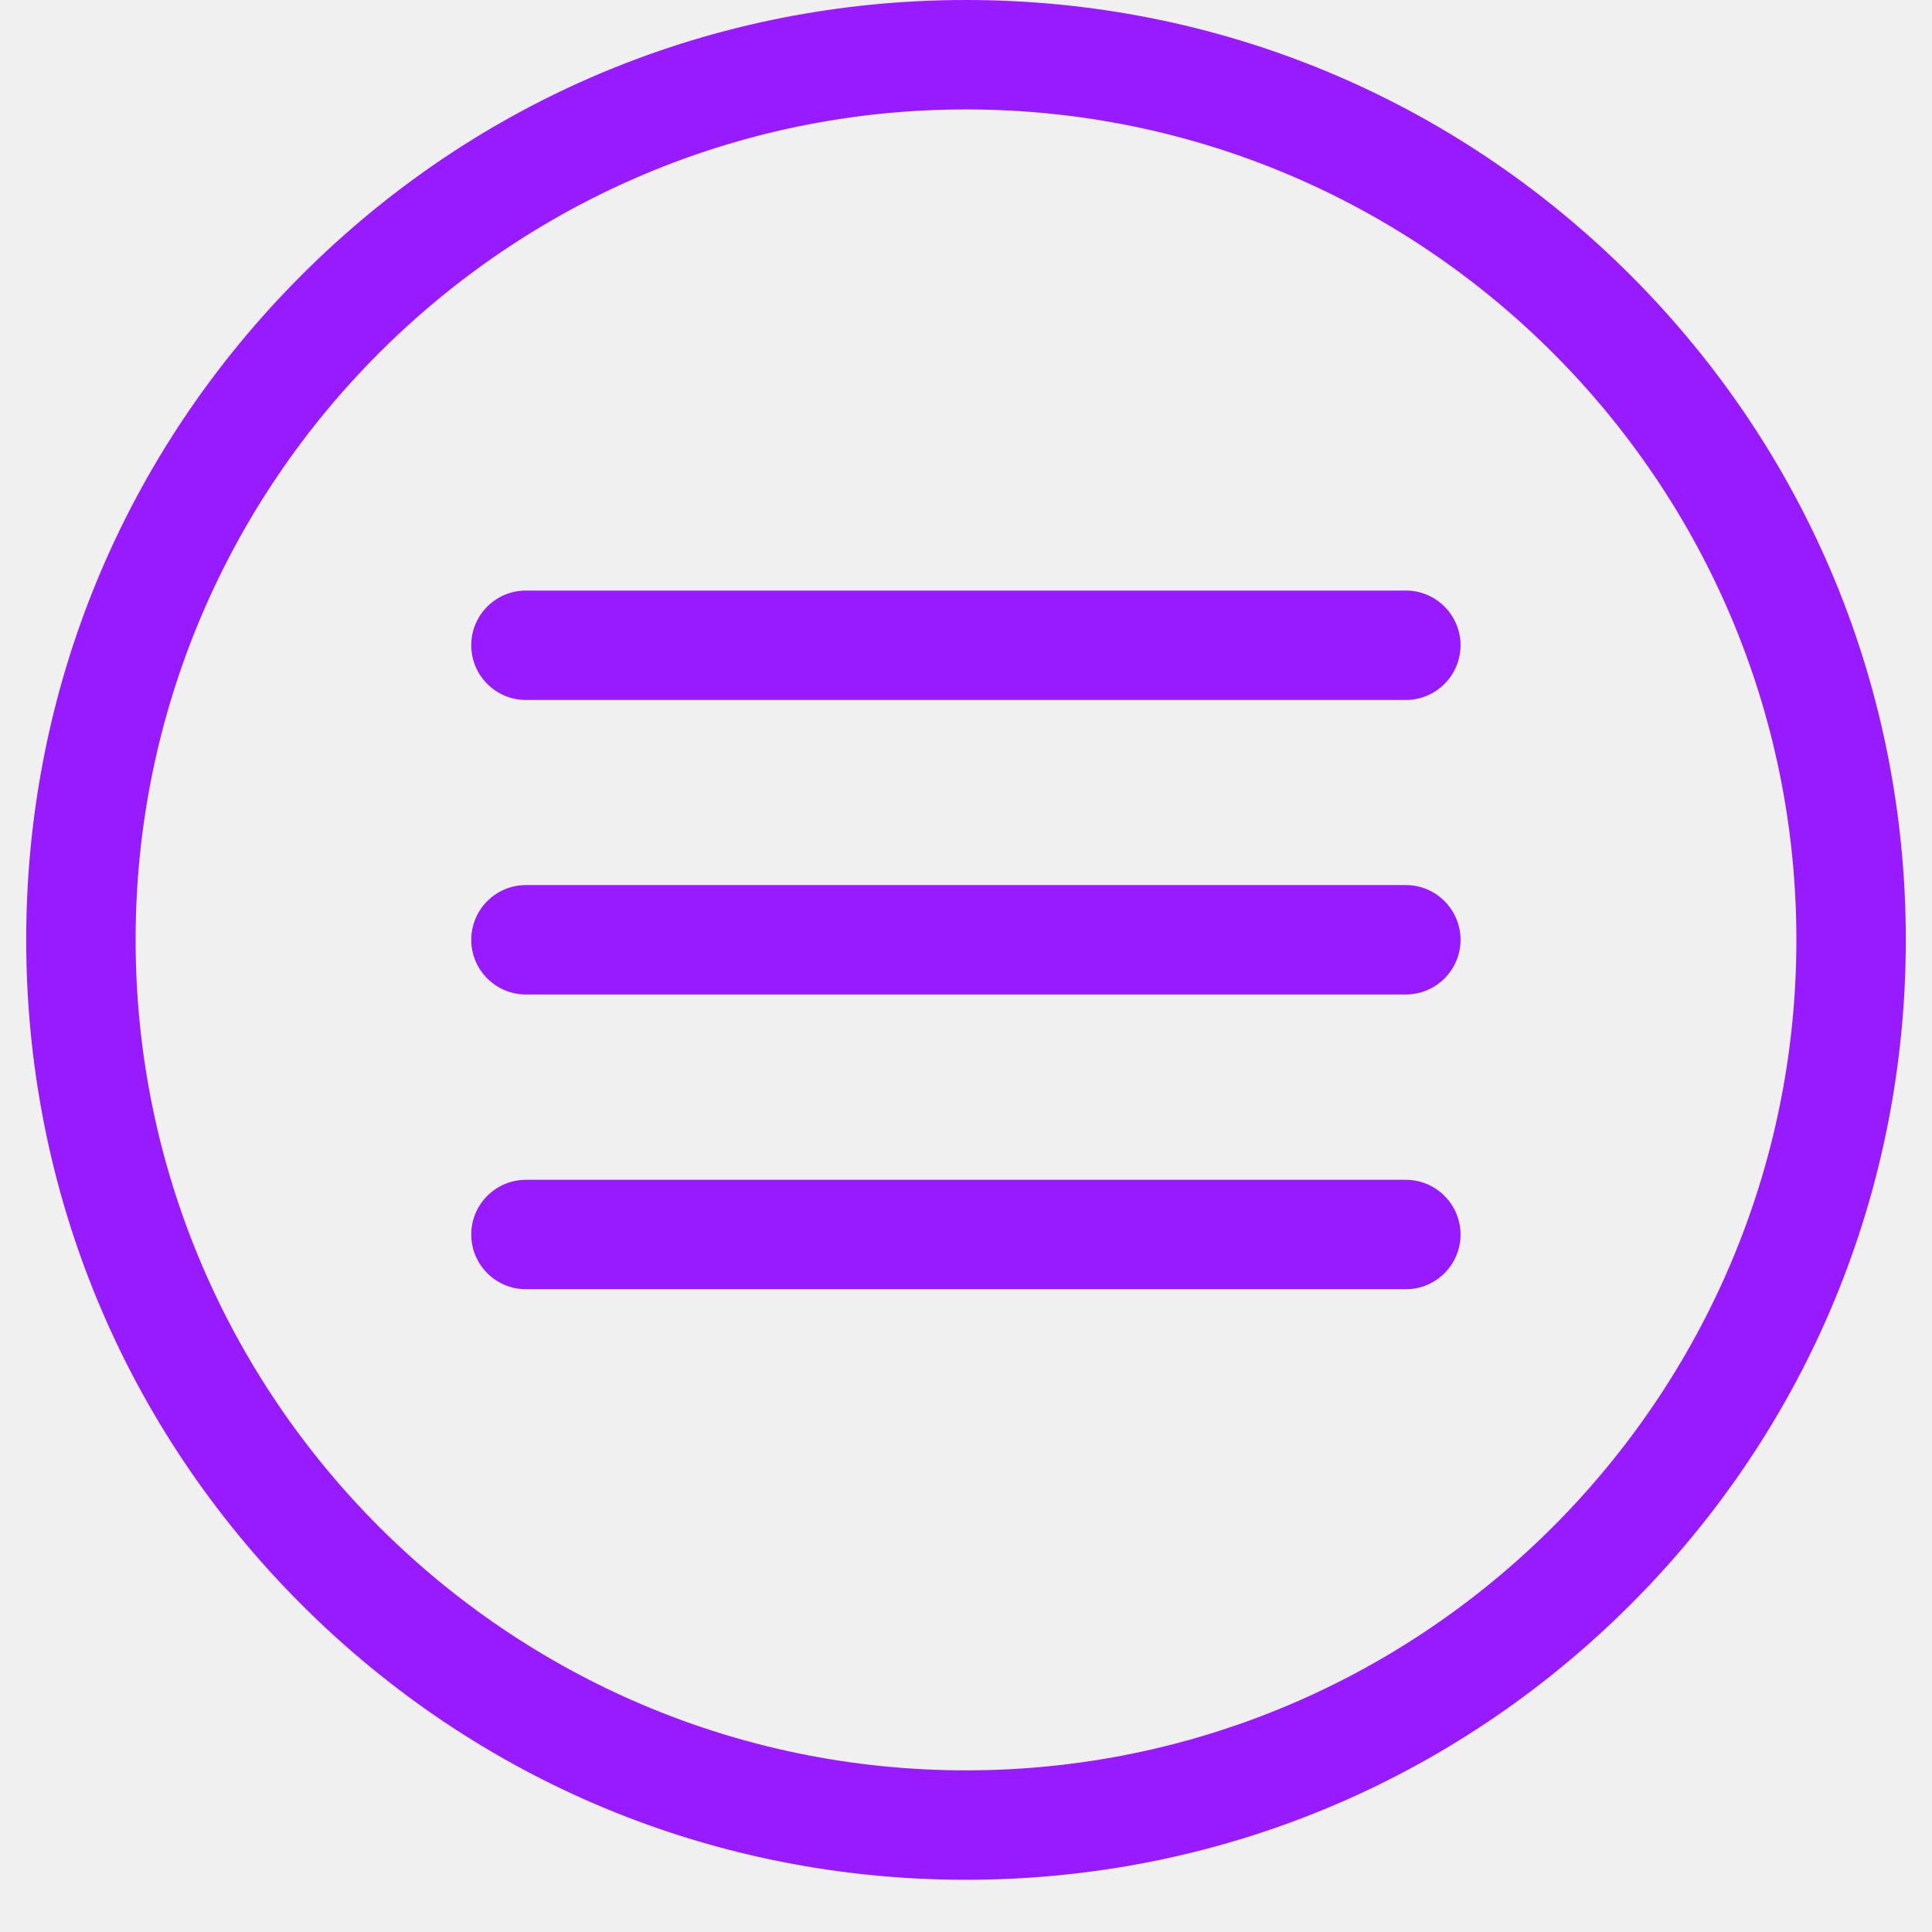
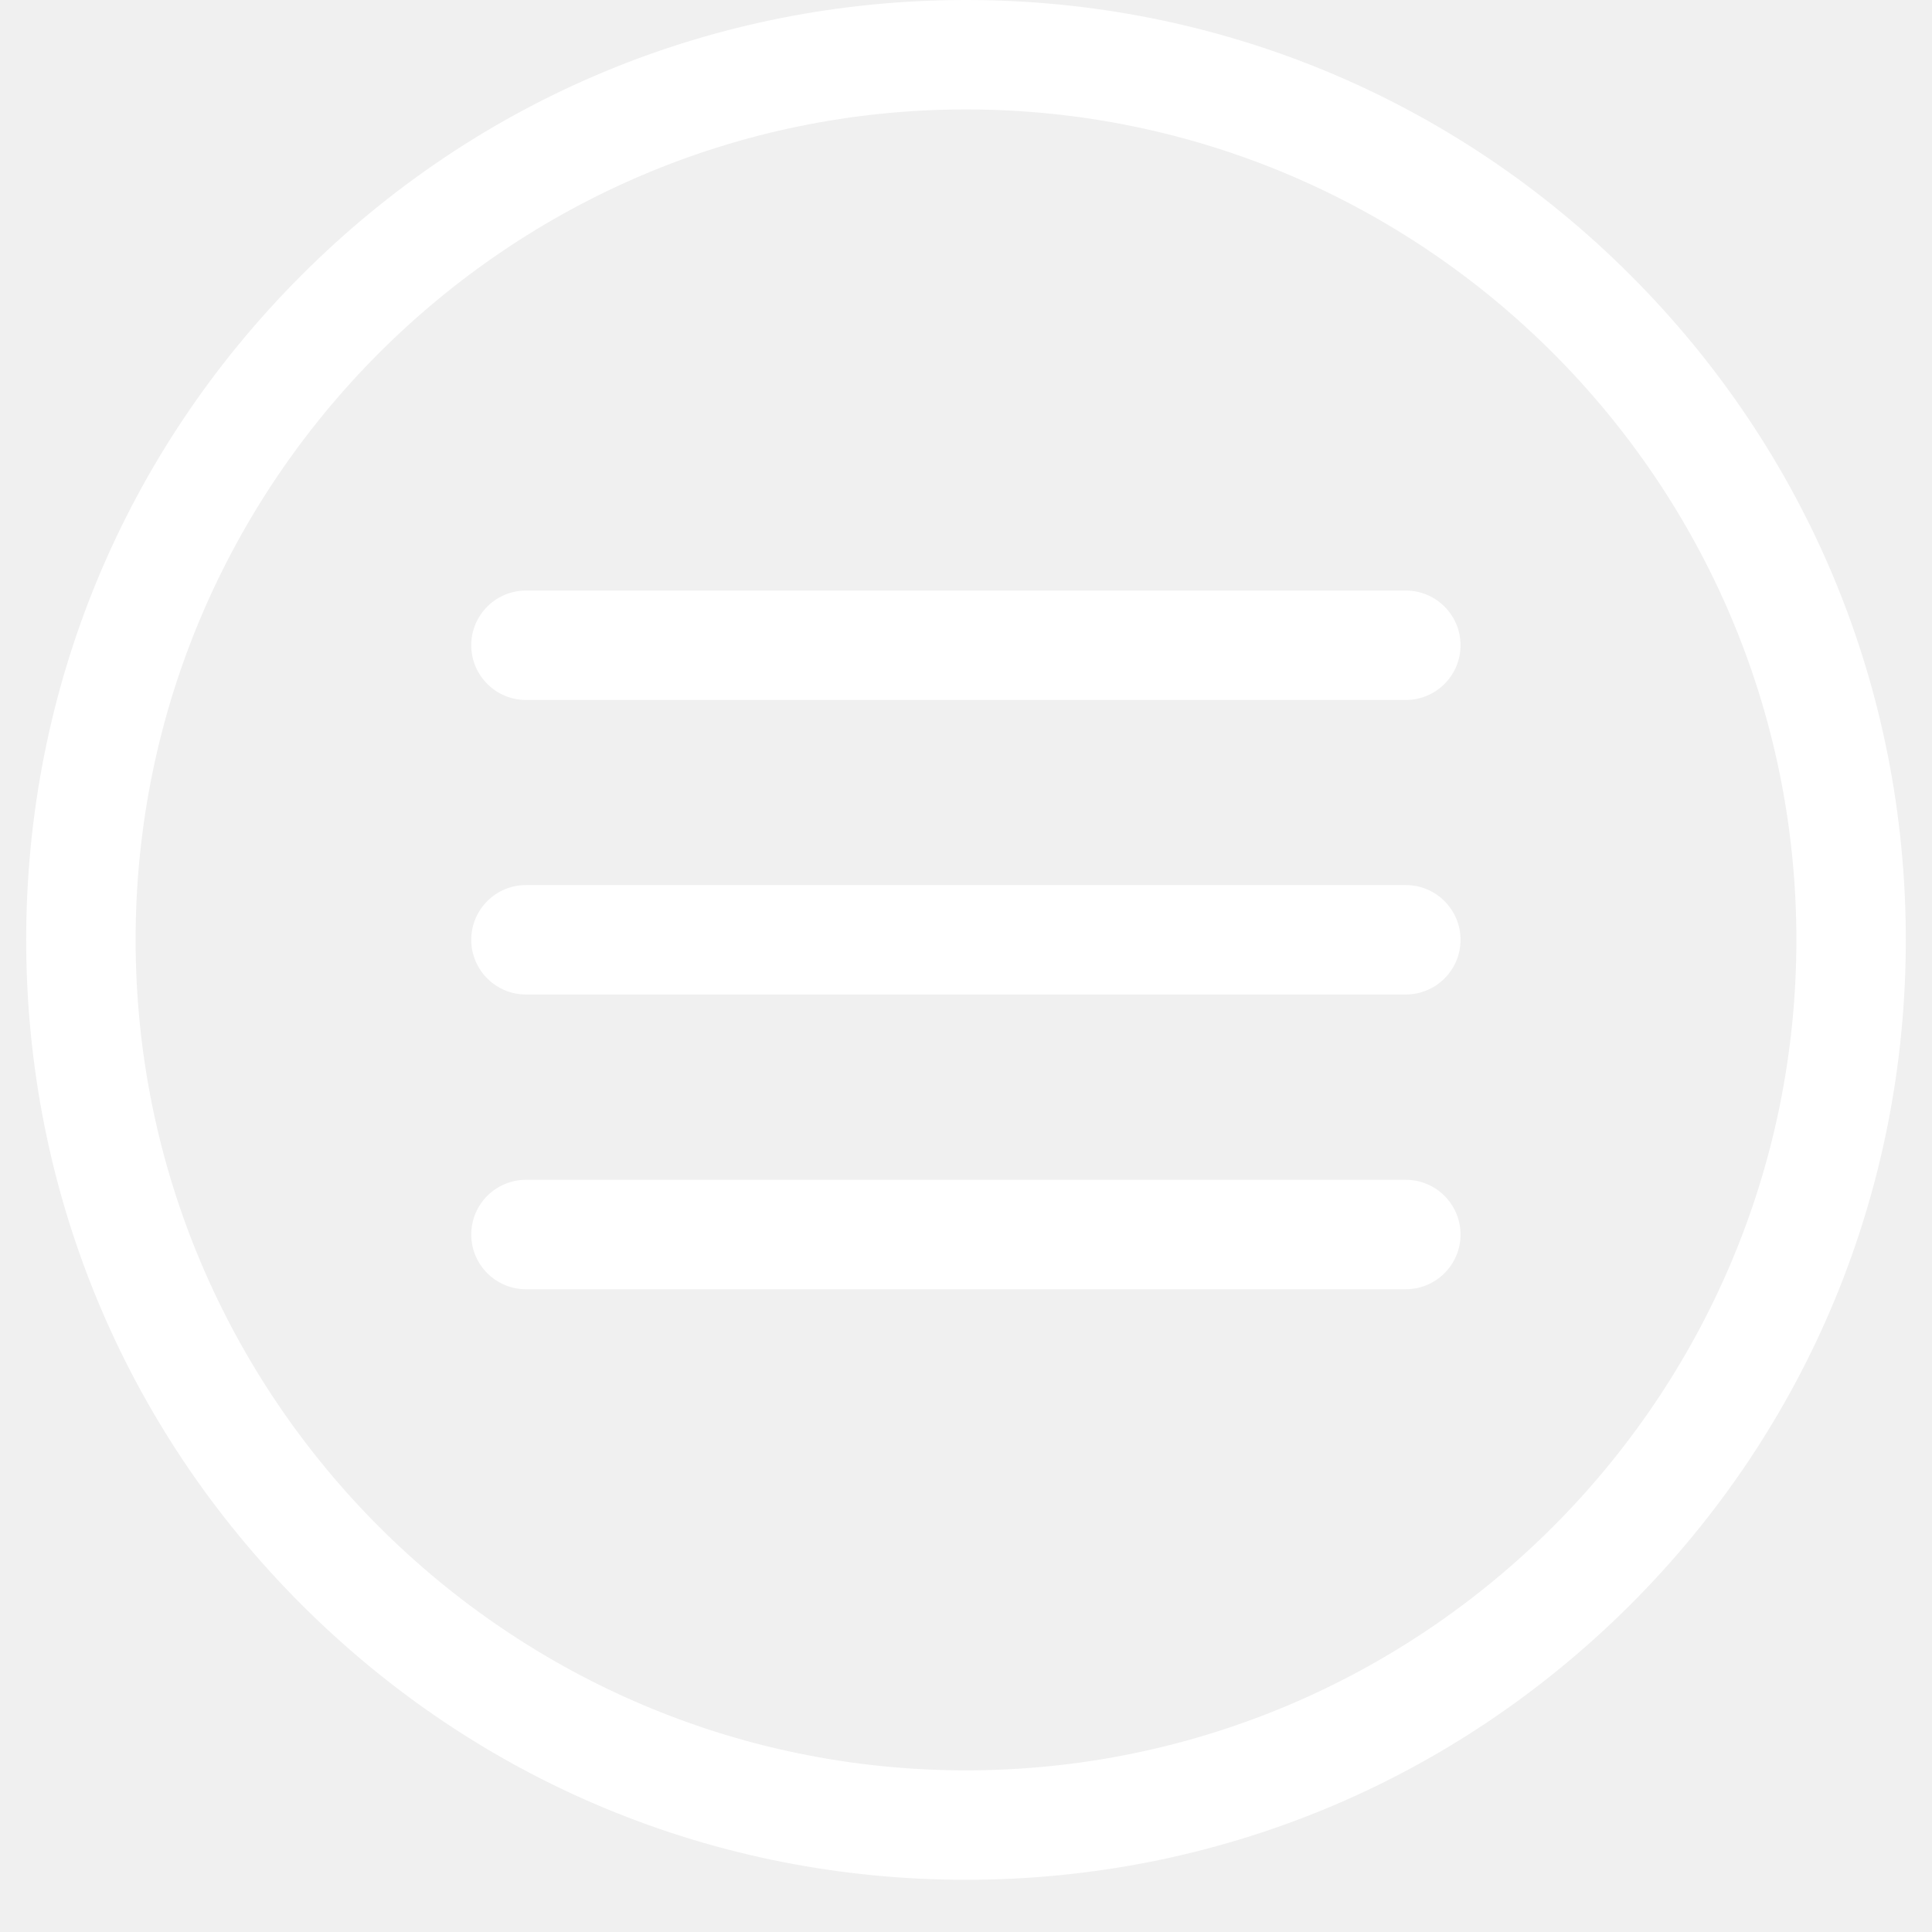
<svg xmlns="http://www.w3.org/2000/svg" width="48" zoomAndPan="magnify" viewBox="0 0 36 36" height="48" preserveAspectRatio="xMidYMid meet" version="1.0">
  <defs>
-     <clipPath id="bb41768177">
+     <clipPath id="212ef59e66">
      <path d="M 0.488 0 L 35.512 0 L 35.512 35.027 L 0.488 35.027 Z M 0.488 0 " clip-rule="nonzero" />
    </clipPath>
  </defs>
-   <g clip-path="url(#bb41768177)">
-     <path fill="#981bff" d="M 18 33.004 C 9.457 33.004 2.508 26.055 2.508 17.512 C 2.508 8.973 9.457 2.023 18 2.023 C 26.539 2.023 33.488 8.973 33.488 17.512 C 33.488 26.055 26.539 33.004 18 33.004 Z M 30.371 5.141 C 27.066 1.836 22.672 0.016 18 0.016 C 13.324 0.016 8.934 1.836 5.629 5.141 C 2.324 8.445 0.504 12.84 0.504 17.512 C 0.504 22.188 2.324 26.582 5.629 29.887 C 8.934 33.191 13.324 35.012 18 35.012 C 22.672 35.012 27.066 33.191 30.371 29.887 C 33.676 26.582 35.496 22.188 35.496 17.512 C 35.496 12.84 33.676 8.445 30.371 5.141 " fill-opacity="1" fill-rule="nonzero" />
-     <path fill="#981bff" d="M 18 2.039 C 9.469 2.039 2.527 8.98 2.527 17.512 C 2.527 26.047 9.469 32.988 18 32.988 C 26.531 32.988 33.473 26.047 33.473 17.512 C 33.473 8.98 26.531 2.039 18 2.039 Z M 18 33.02 C 9.449 33.02 2.492 26.062 2.492 17.512 C 2.492 8.965 9.449 2.008 18 2.008 C 26.551 2.008 33.504 8.965 33.504 17.512 C 33.504 26.062 26.551 33.02 18 33.02 Z M 18 0.031 C 13.332 0.031 8.941 1.852 5.637 5.152 C 2.336 8.453 0.52 12.844 0.52 17.512 C 0.52 22.184 2.336 26.57 5.637 29.875 C 8.941 33.176 13.332 34.996 18 34.996 C 22.668 34.996 27.059 33.176 30.359 29.875 C 33.664 26.57 35.48 22.184 35.48 17.512 C 35.48 12.844 33.664 8.453 30.359 5.152 C 27.059 1.852 22.668 0.031 18 0.031 Z M 18 35.027 C 13.32 35.027 8.922 33.203 5.617 29.898 C 2.309 26.59 0.488 22.191 0.488 17.512 C 0.488 12.836 2.309 8.438 5.617 5.129 C 8.922 1.82 13.32 0 18 0 C 22.676 0 27.074 1.82 30.383 5.129 C 33.691 8.438 35.512 12.836 35.512 17.512 C 35.512 22.191 33.691 26.59 30.383 29.898 C 27.074 33.203 22.676 35.027 18 35.027 " fill-opacity="1" fill-rule="nonzero" />
+   <g clip-path="url(#212ef59e66)">
+     <path fill="#ffffff" d="M 18 33.004 C 9.457 33.004 2.508 26.055 2.508 17.512 C 2.508 8.973 9.457 2.023 18 2.023 C 26.539 2.023 33.488 8.973 33.488 17.512 C 33.488 26.055 26.539 33.004 18 33.004 Z M 30.371 5.141 C 27.066 1.836 22.672 0.016 18 0.016 C 13.324 0.016 8.934 1.836 5.629 5.141 C 2.324 8.445 0.504 12.84 0.504 17.512 C 0.504 22.188 2.324 26.582 5.629 29.887 C 8.934 33.191 13.324 35.012 18 35.012 C 22.672 35.012 27.066 33.191 30.371 29.887 C 33.676 26.582 35.496 22.188 35.496 17.512 C 35.496 12.84 33.676 8.445 30.371 5.141 " fill-opacity="1" fill-rule="nonzero" />
+     <path fill="#ffffff" d="M 18 2.039 C 9.469 2.039 2.527 8.98 2.527 17.512 C 2.527 26.047 9.469 32.988 18 32.988 C 26.531 32.988 33.473 26.047 33.473 17.512 C 33.473 8.98 26.531 2.039 18 2.039 Z M 18 33.02 C 9.449 33.02 2.492 26.062 2.492 17.512 C 2.492 8.965 9.449 2.008 18 2.008 C 26.551 2.008 33.504 8.965 33.504 17.512 C 33.504 26.062 26.551 33.02 18 33.02 Z M 18 0.031 C 13.332 0.031 8.941 1.852 5.637 5.152 C 2.336 8.453 0.52 12.844 0.52 17.512 C 0.52 22.184 2.336 26.57 5.637 29.875 C 8.941 33.176 13.332 34.996 18 34.996 C 22.668 34.996 27.059 33.176 30.359 29.875 C 33.664 26.57 35.48 22.184 35.48 17.512 C 35.48 12.844 33.664 8.453 30.359 5.152 C 27.059 1.852 22.668 0.031 18 0.031 Z M 18 35.027 C 13.32 35.027 8.922 33.203 5.617 29.898 C 2.309 26.59 0.488 22.191 0.488 17.512 C 0.488 12.836 2.309 8.438 5.617 5.129 C 8.922 1.82 13.32 0 18 0 C 22.676 0 27.074 1.82 30.383 5.129 C 33.691 8.438 35.512 12.836 35.512 17.512 C 35.512 22.191 33.691 26.59 30.383 29.898 C 27.074 33.203 22.676 35.027 18 35.027 " fill-opacity="1" fill-rule="nonzero" />
  </g>
-   <path fill="#981bff" d="M 26.195 11.02 L 9.801 11.02 C 9.246 11.02 8.797 11.469 8.797 12.023 C 8.797 12.578 9.246 13.027 9.801 13.027 L 26.195 13.027 C 26.75 13.027 27.199 12.578 27.199 12.023 C 27.199 11.469 26.75 11.02 26.195 11.02 " fill-opacity="1" fill-rule="nonzero" />
-   <path fill="#981bff" d="M 9.801 11.035 C 9.258 11.035 8.816 11.477 8.816 12.023 C 8.816 12.566 9.258 13.012 9.801 13.012 L 26.195 13.012 C 26.742 13.012 27.184 12.566 27.184 12.023 C 27.184 11.477 26.742 11.035 26.195 11.035 Z M 26.195 13.043 L 9.801 13.043 C 9.238 13.043 8.781 12.586 8.781 12.023 C 8.781 11.461 9.238 11.004 9.801 11.004 L 26.195 11.004 C 26.758 11.004 27.215 11.461 27.215 12.023 C 27.215 12.586 26.758 13.043 26.195 13.043 " fill-opacity="1" fill-rule="nonzero" />
-   <path fill="#981bff" d="M 26.195 16.508 L 9.801 16.508 C 9.246 16.508 8.797 16.957 8.797 17.512 C 8.797 18.066 9.246 18.516 9.801 18.516 L 26.195 18.516 C 26.75 18.516 27.199 18.066 27.199 17.512 C 27.199 16.957 26.75 16.508 26.195 16.508 " fill-opacity="1" fill-rule="nonzero" />
-   <path fill="#981bff" d="M 9.801 16.523 C 9.258 16.523 8.816 16.969 8.816 17.512 C 8.816 18.059 9.258 18.5 9.801 18.5 L 26.195 18.5 C 26.742 18.5 27.184 18.059 27.184 17.512 C 27.184 16.969 26.742 16.523 26.195 16.523 Z M 26.195 18.531 L 9.801 18.531 C 9.238 18.531 8.781 18.074 8.781 17.512 C 8.781 16.949 9.238 16.492 9.801 16.492 L 26.195 16.492 C 26.758 16.492 27.215 16.949 27.215 17.512 C 27.215 18.074 26.758 18.531 26.195 18.531 " fill-opacity="1" fill-rule="nonzero" />
-   <path fill="#981bff" d="M 26.195 22 L 9.801 22 C 9.246 22 8.797 22.449 8.797 23.004 C 8.797 23.559 9.246 24.008 9.801 24.008 L 26.195 24.008 C 26.75 24.008 27.199 23.559 27.199 23.004 C 27.199 22.449 26.75 22 26.195 22 " fill-opacity="1" fill-rule="nonzero" />
-   <path fill="#981bff" d="M 9.801 22.016 C 9.258 22.016 8.816 22.457 8.816 23.004 C 8.816 23.547 9.258 23.992 9.801 23.992 L 26.195 23.992 C 26.742 23.992 27.184 23.547 27.184 23.004 C 27.184 22.457 26.742 22.016 26.195 22.016 Z M 26.195 24.023 L 9.801 24.023 C 9.238 24.023 8.781 23.566 8.781 23.004 C 8.781 22.441 9.238 21.984 9.801 21.984 L 26.195 21.984 C 26.758 21.984 27.215 22.441 27.215 23.004 C 27.215 23.566 26.758 24.023 26.195 24.023 " fill-opacity="1" fill-rule="nonzero" />
+   <path fill="#ffffff" d="M 26.195 11.02 L 9.801 11.02 C 9.246 11.02 8.797 11.469 8.797 12.023 C 8.797 12.578 9.246 13.027 9.801 13.027 L 26.195 13.027 C 26.75 13.027 27.199 12.578 27.199 12.023 C 27.199 11.469 26.75 11.02 26.195 11.02 " fill-opacity="1" fill-rule="nonzero" />
+   <path fill="#ffffff" d="M 9.801 11.035 C 9.258 11.035 8.816 11.477 8.816 12.023 C 8.816 12.566 9.258 13.012 9.801 13.012 L 26.195 13.012 C 26.742 13.012 27.184 12.566 27.184 12.023 C 27.184 11.477 26.742 11.035 26.195 11.035 Z M 26.195 13.043 L 9.801 13.043 C 9.238 13.043 8.781 12.586 8.781 12.023 C 8.781 11.461 9.238 11.004 9.801 11.004 L 26.195 11.004 C 26.758 11.004 27.215 11.461 27.215 12.023 C 27.215 12.586 26.758 13.043 26.195 13.043 " fill-opacity="1" fill-rule="nonzero" />
+   <path fill="#ffffff" d="M 26.195 16.508 L 9.801 16.508 C 9.246 16.508 8.797 16.957 8.797 17.512 C 8.797 18.066 9.246 18.516 9.801 18.516 L 26.195 18.516 C 26.75 18.516 27.199 18.066 27.199 17.512 C 27.199 16.957 26.75 16.508 26.195 16.508 " fill-opacity="1" fill-rule="nonzero" />
+   <path fill="#ffffff" d="M 9.801 16.523 C 9.258 16.523 8.816 16.969 8.816 17.512 C 8.816 18.059 9.258 18.5 9.801 18.5 L 26.195 18.5 C 26.742 18.5 27.184 18.059 27.184 17.512 C 27.184 16.969 26.742 16.523 26.195 16.523 Z M 26.195 18.531 L 9.801 18.531 C 9.238 18.531 8.781 18.074 8.781 17.512 C 8.781 16.949 9.238 16.492 9.801 16.492 L 26.195 16.492 C 26.758 16.492 27.215 16.949 27.215 17.512 C 27.215 18.074 26.758 18.531 26.195 18.531 " fill-opacity="1" fill-rule="nonzero" />
+   <path fill="#ffffff" d="M 26.195 22 L 9.801 22 C 9.246 22 8.797 22.449 8.797 23.004 C 8.797 23.559 9.246 24.008 9.801 24.008 L 26.195 24.008 C 26.75 24.008 27.199 23.559 27.199 23.004 C 27.199 22.449 26.75 22 26.195 22 " fill-opacity="1" fill-rule="nonzero" />
+   <path fill="#ffffff" d="M 9.801 22.016 C 9.258 22.016 8.816 22.457 8.816 23.004 C 8.816 23.547 9.258 23.992 9.801 23.992 L 26.195 23.992 C 26.742 23.992 27.184 23.547 27.184 23.004 C 27.184 22.457 26.742 22.016 26.195 22.016 Z M 26.195 24.023 L 9.801 24.023 C 9.238 24.023 8.781 23.566 8.781 23.004 C 8.781 22.441 9.238 21.984 9.801 21.984 L 26.195 21.984 C 26.758 21.984 27.215 22.441 27.215 23.004 C 27.215 23.566 26.758 24.023 26.195 24.023 " fill-opacity="1" fill-rule="nonzero" />
</svg>
